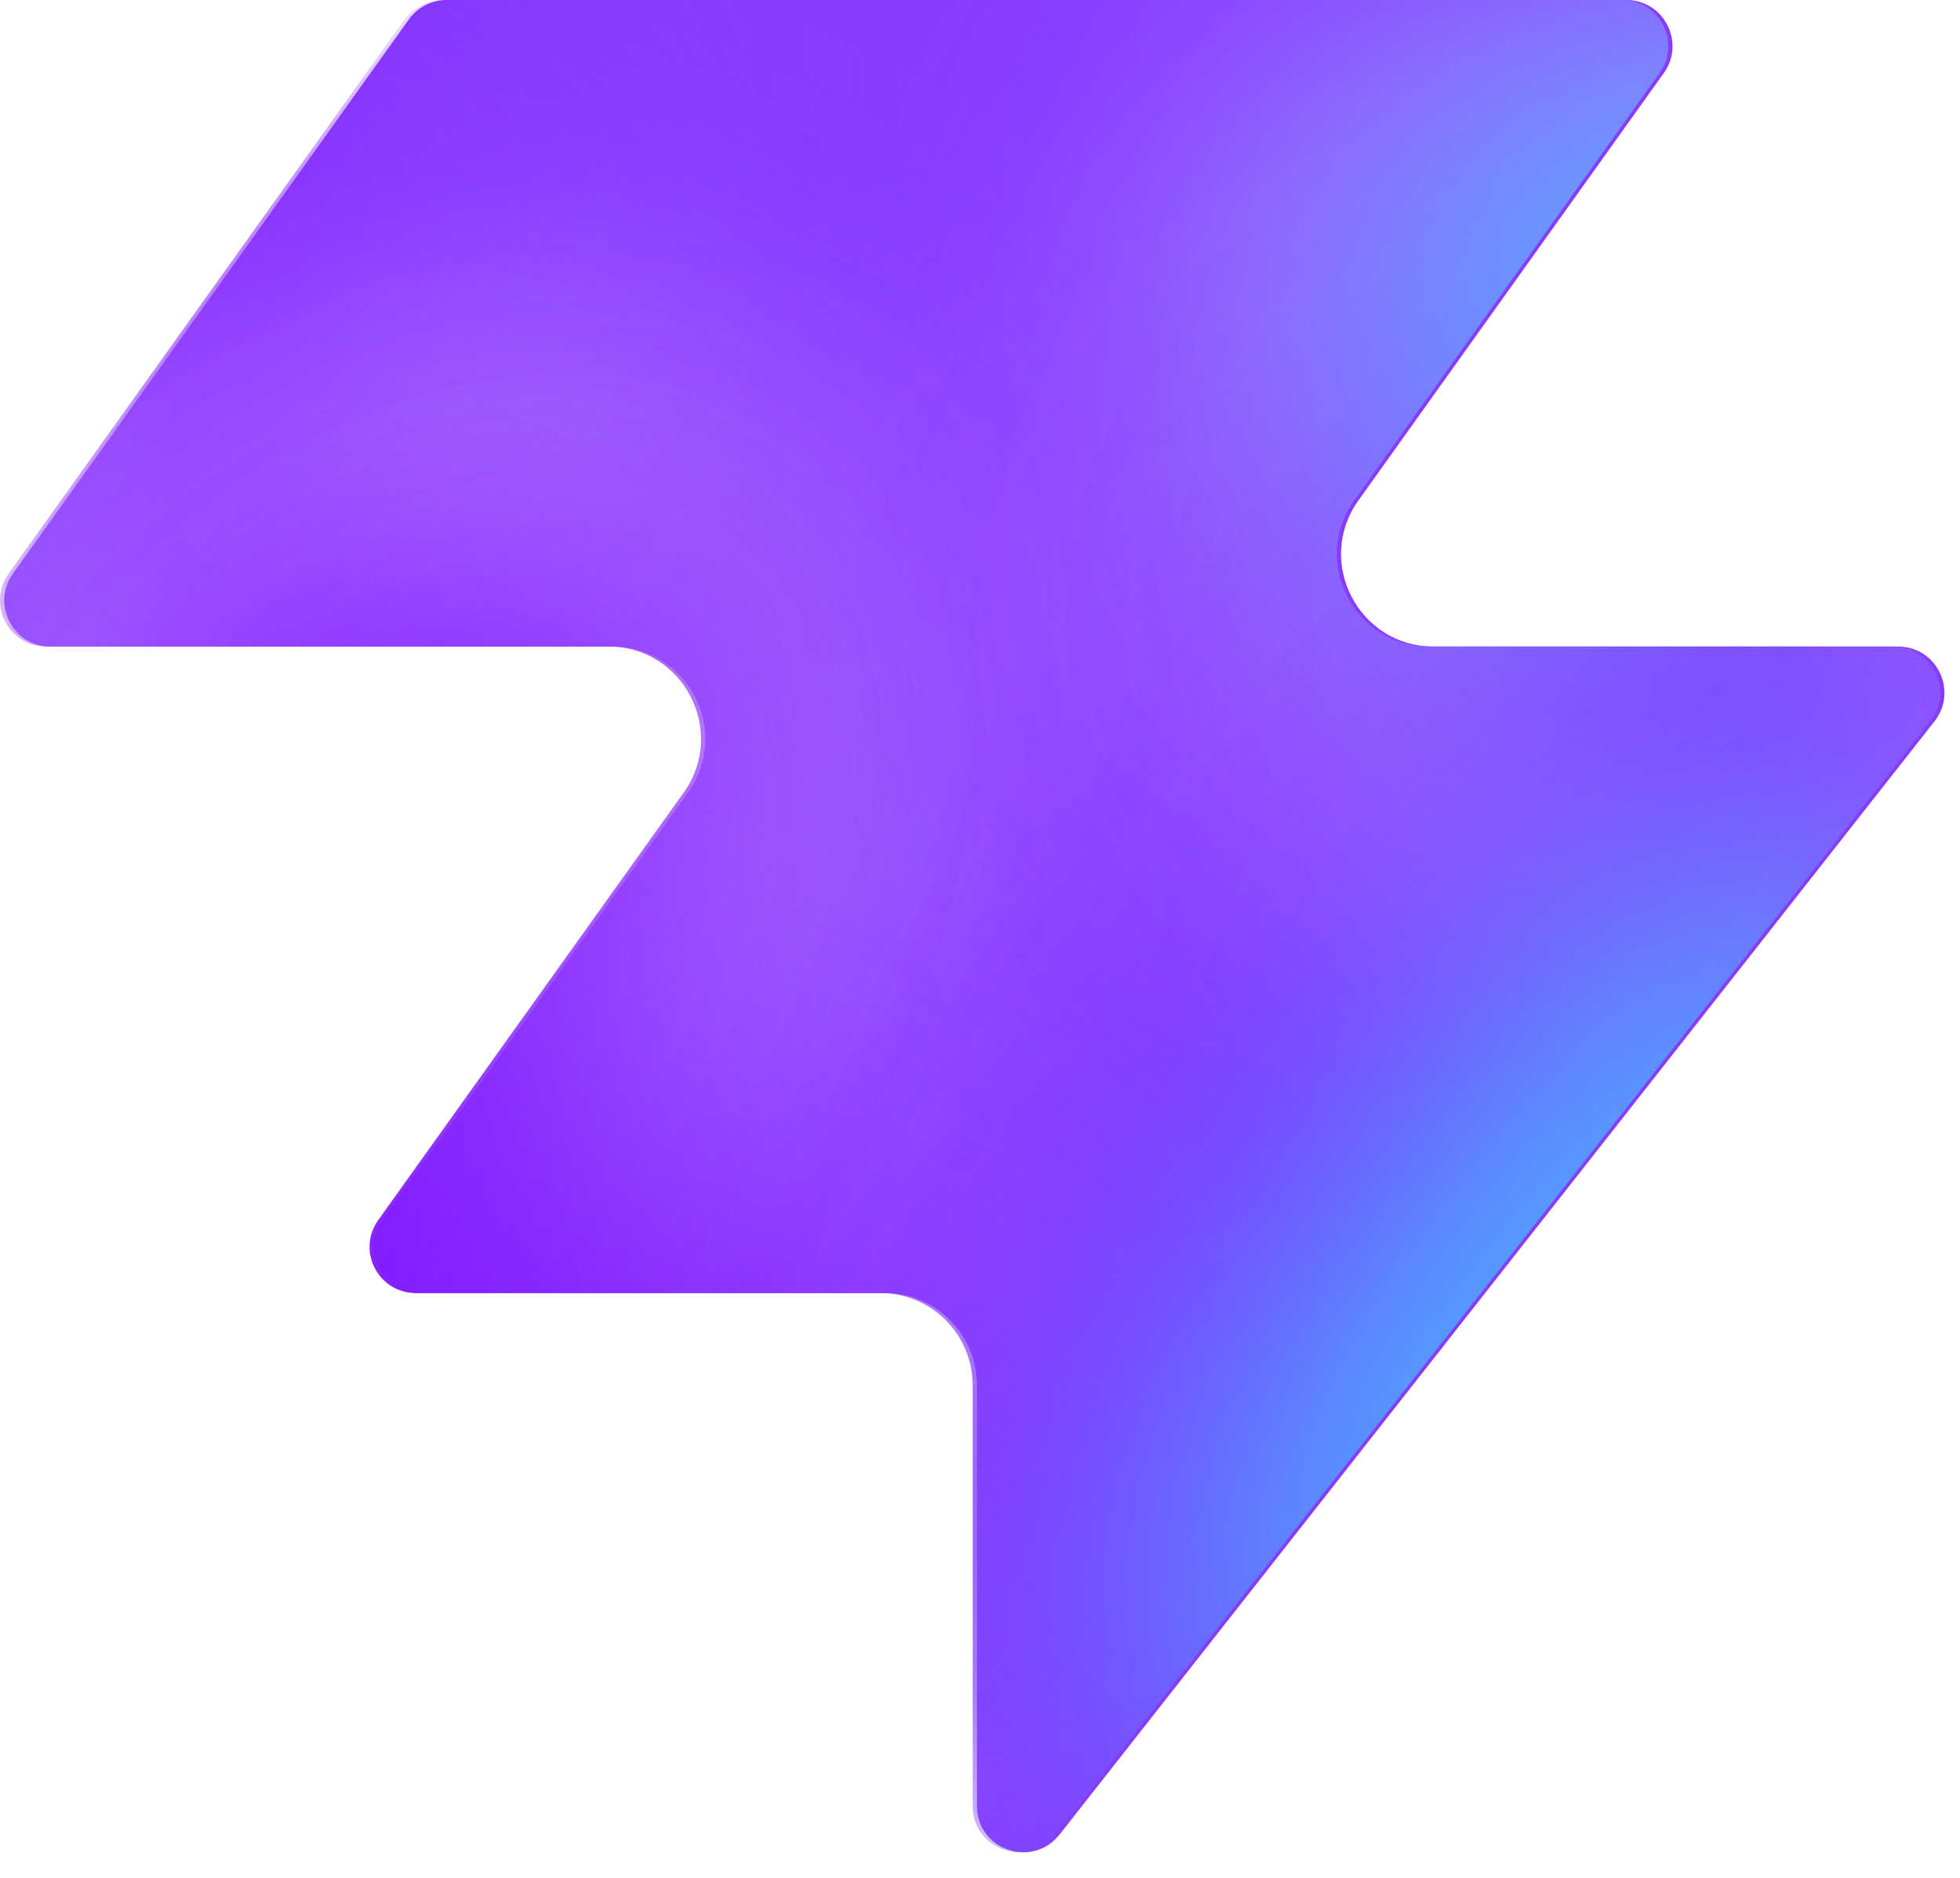
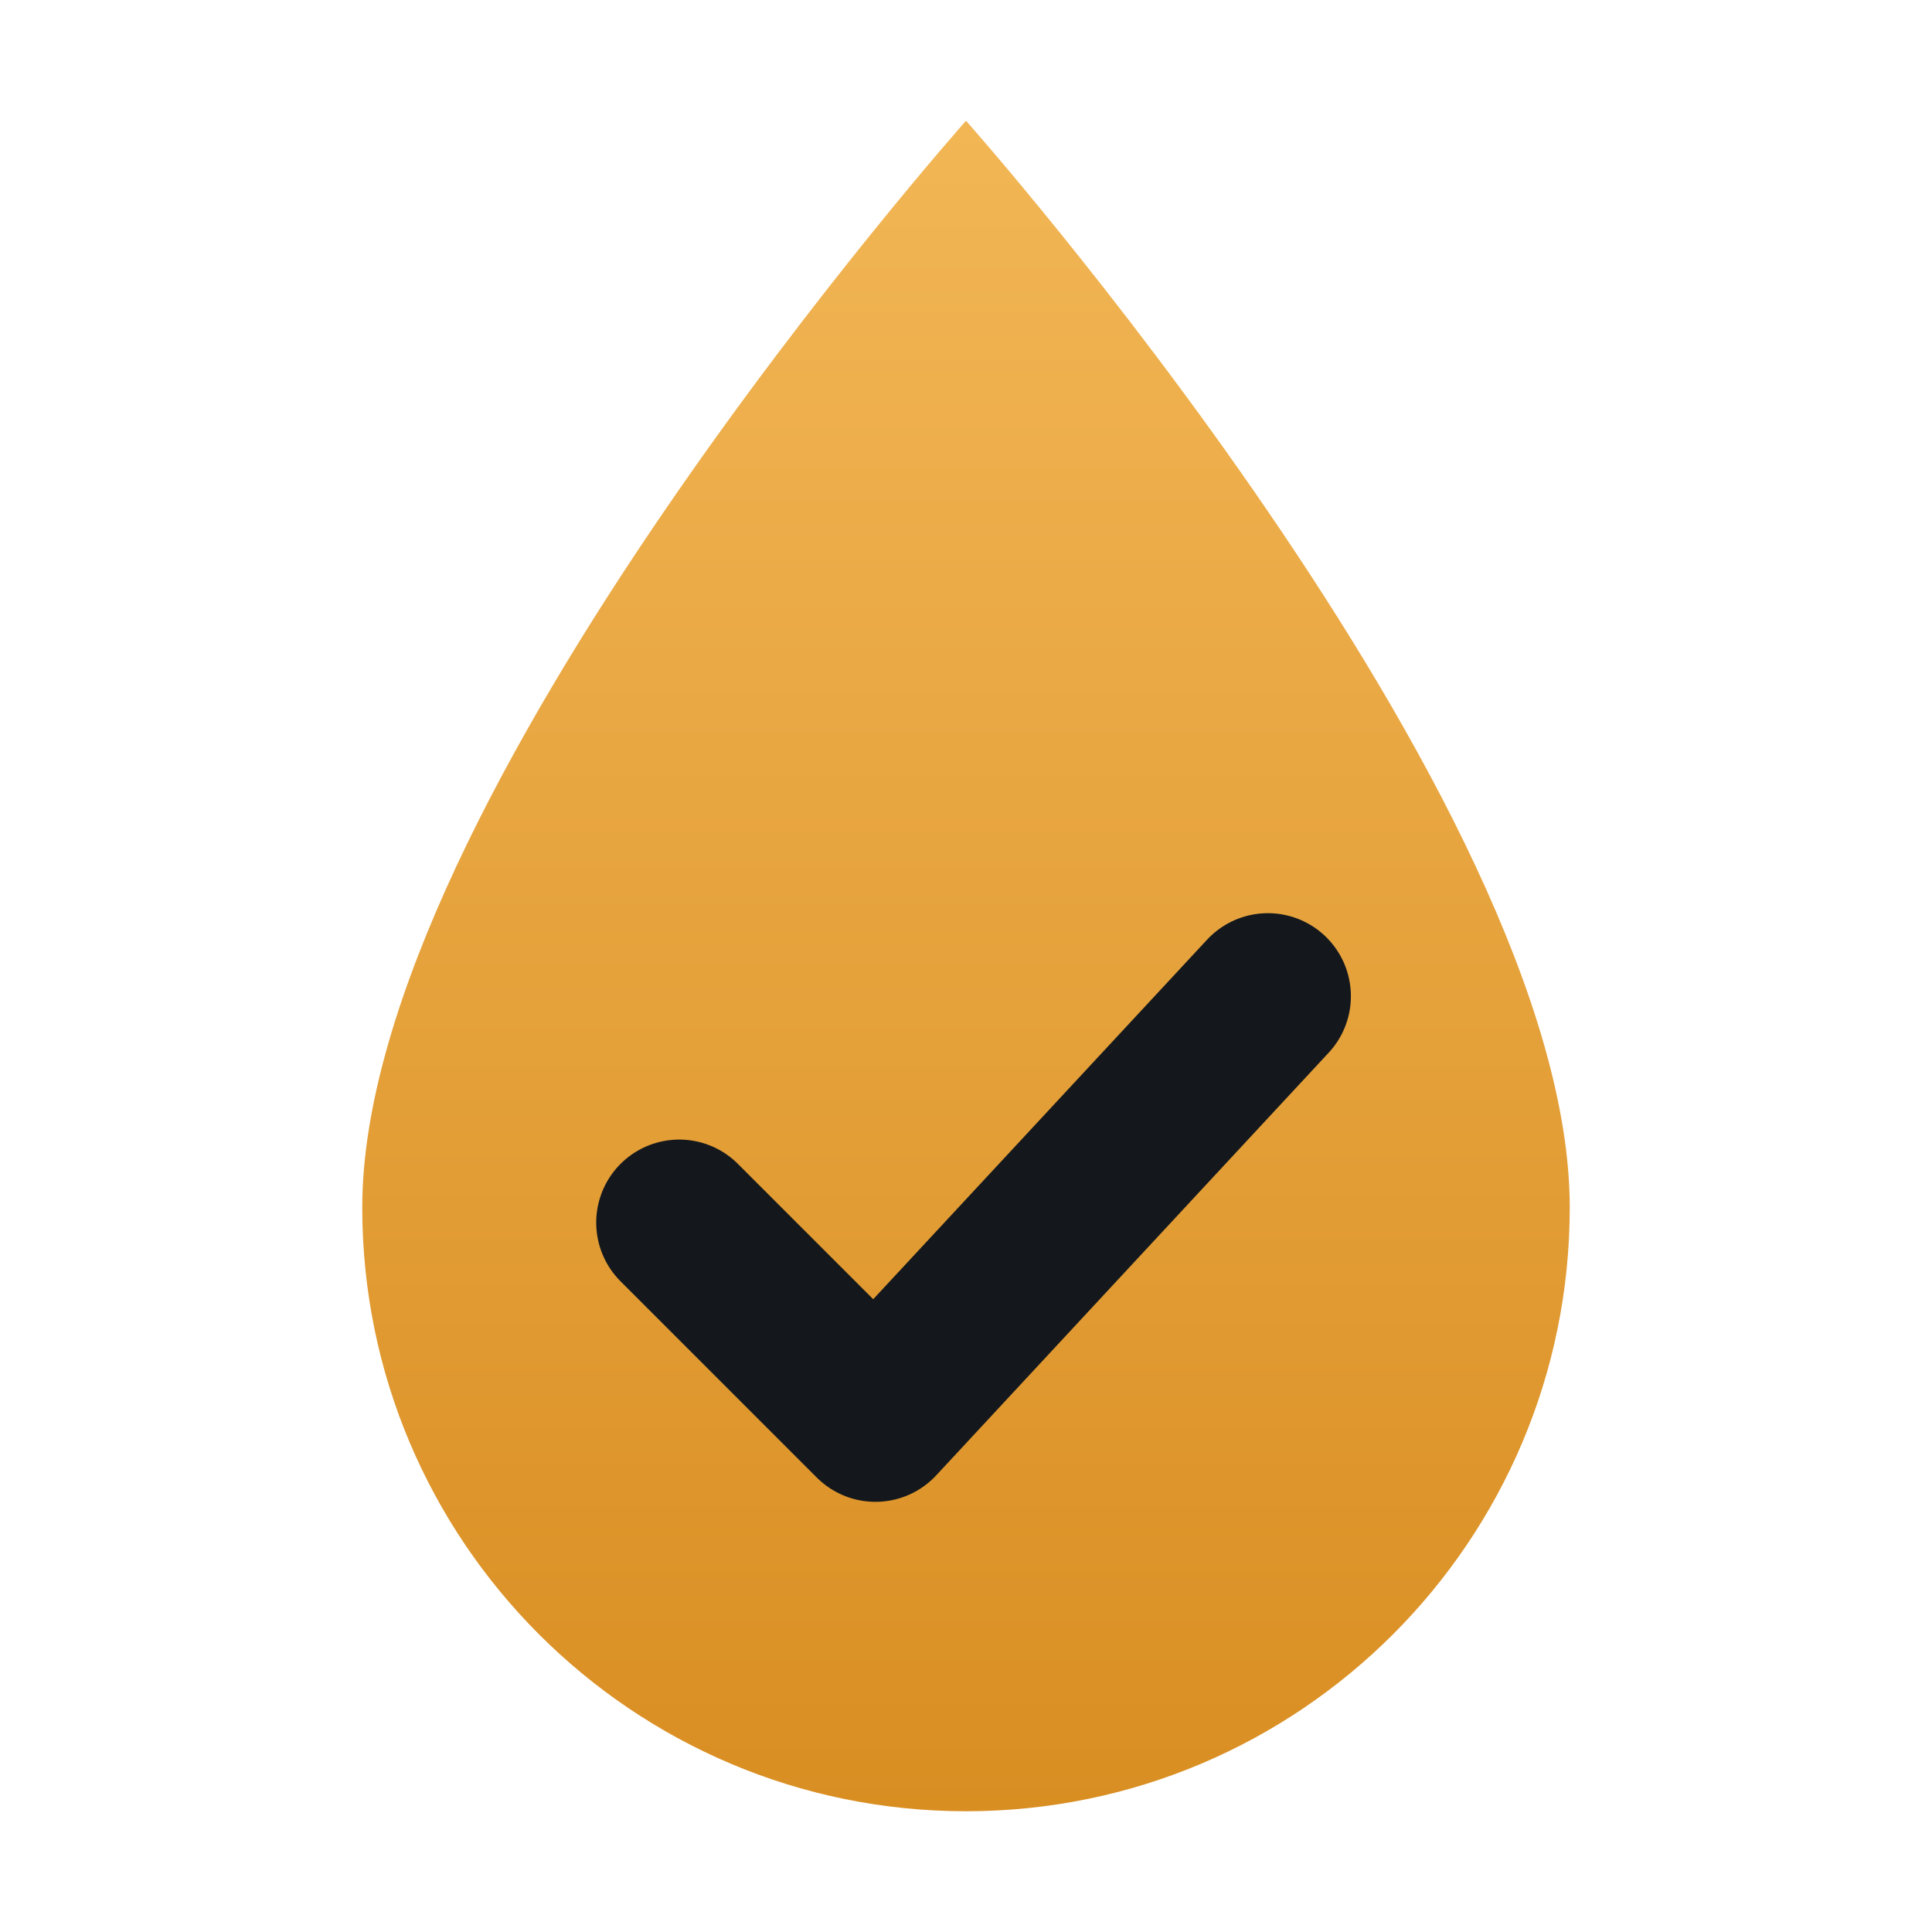
- <svg xmlns="http://www.w3.org/2000/svg" width="48" height="46" fill="none" viewBox="0 0 48 46">
-   <path fill="#863bff" d="M25.946 44.938c-.664.845-2.021.375-2.021-.698V33.937a2.26 2.26 0 0 0-2.262-2.262H10.287c-.92 0-1.456-1.04-.92-1.788l7.48-10.471c1.07-1.497 0-3.578-1.842-3.578H1.237c-.92 0-1.456-1.04-.92-1.788L10.013.474c.214-.297.556-.474.92-.474h28.894c.92 0 1.456 1.04.92 1.788l-7.48 10.471c-1.07 1.498 0 3.579 1.842 3.579h11.377c.943 0 1.473 1.088.89 1.83L25.947 44.94z" style="fill:#863bff;fill:color(display-p3 .525 .23 1);fill-opacity:1" />
-   <mask id="a" width="48" height="46" x="0" y="0" maskUnits="userSpaceOnUse" style="mask-type:alpha">
-     <path fill="#000" d="M25.842 44.938c-.664.844-2.021.375-2.021-.698V33.937a2.26 2.26 0 0 0-2.262-2.262H10.183c-.92 0-1.456-1.04-.92-1.788l7.48-10.471c1.07-1.498 0-3.579-1.842-3.579H1.133c-.92 0-1.456-1.04-.92-1.787L9.91.473c.214-.297.556-.474.92-.474h28.894c.92 0 1.456 1.04.92 1.788l-7.48 10.471c-1.07 1.498 0 3.578 1.842 3.578h11.377c.943 0 1.473 1.088.89 1.832L25.843 44.94z" style="fill:#000;fill-opacity:1" />
-   </mask>
-   <g mask="url(#a)">
-     <g filter="url(#b)">
-       <ellipse cx="5.508" cy="14.704" fill="#ede6ff" rx="5.508" ry="14.704" style="fill:#ede6ff;fill:color(display-p3 .927 .903 1);fill-opacity:1" transform="matrix(.00324 1 1 -.00324 -4.47 31.516)" />
-     </g>
-     <g filter="url(#c)">
-       <ellipse cx="10.399" cy="29.851" fill="#ede6ff" rx="10.399" ry="29.851" style="fill:#ede6ff;fill:color(display-p3 .927 .903 1);fill-opacity:1" transform="matrix(.00324 1 1 -.00324 -39.328 7.883)" />
-     </g>
-     <g filter="url(#d)">
-       <ellipse cx="5.508" cy="30.487" fill="#7e14ff" rx="5.508" ry="30.487" style="fill:#7e14ff;fill:color(display-p3 .492 .077 1);fill-opacity:1" transform="rotate(89.814 -25.913 -14.639)scale(1 -1)" />
-     </g>
-     <g filter="url(#e)">
-       <ellipse cx="5.508" cy="30.599" fill="#7e14ff" rx="5.508" ry="30.599" style="fill:#7e14ff;fill:color(display-p3 .492 .077 1);fill-opacity:1" transform="rotate(89.814 -32.644 -3.334)scale(1 -1)" />
-     </g>
-     <g filter="url(#f)">
-       <ellipse cx="5.508" cy="30.599" fill="#7e14ff" rx="5.508" ry="30.599" style="fill:#7e14ff;fill:color(display-p3 .492 .077 1);fill-opacity:1" transform="matrix(.00324 1 1 -.00324 -34.34 30.47)" />
-     </g>
-     <g filter="url(#g)">
-       <ellipse cx="14.072" cy="22.078" fill="#ede6ff" rx="14.072" ry="22.078" style="fill:#ede6ff;fill:color(display-p3 .927 .903 1);fill-opacity:1" transform="rotate(93.35 24.506 48.493)scale(-1 1)" />
-     </g>
-     <g filter="url(#h)">
-       <ellipse cx="3.47" cy="21.501" fill="#7e14ff" rx="3.47" ry="21.501" style="fill:#7e14ff;fill:color(display-p3 .492 .077 1);fill-opacity:1" transform="rotate(89.009 28.708 47.59)scale(-1 1)" />
-     </g>
-     <g filter="url(#i)">
-       <ellipse cx="3.47" cy="21.501" fill="#7e14ff" rx="3.47" ry="21.501" style="fill:#7e14ff;fill:color(display-p3 .492 .077 1);fill-opacity:1" transform="rotate(89.009 28.708 47.59)scale(-1 1)" />
-     </g>
-     <g filter="url(#j)">
-       <ellipse cx=".387" cy="8.972" fill="#7e14ff" rx="4.407" ry="29.108" style="fill:#7e14ff;fill:color(display-p3 .492 .077 1);fill-opacity:1" transform="rotate(39.51 .387 8.972)" />
-     </g>
-     <g filter="url(#k)">
-       <ellipse cx="47.523" cy="-6.092" fill="#7e14ff" rx="4.407" ry="29.108" style="fill:#7e14ff;fill:color(display-p3 .492 .077 1);fill-opacity:1" transform="rotate(37.892 47.523 -6.092)" />
-     </g>
-     <g filter="url(#l)">
-       <ellipse cx="41.412" cy="6.333" fill="#47bfff" rx="5.971" ry="9.665" style="fill:#47bfff;fill:color(display-p3 .28 .748 1);fill-opacity:1" transform="rotate(37.892 41.412 6.333)" />
-     </g>
-     <g filter="url(#m)">
-       <ellipse cx="-1.879" cy="38.332" fill="#7e14ff" rx="4.407" ry="29.108" style="fill:#7e14ff;fill:color(display-p3 .492 .077 1);fill-opacity:1" transform="rotate(37.892 -1.88 38.332)" />
-     </g>
-     <g filter="url(#n)">
-       <ellipse cx="-1.879" cy="38.332" fill="#7e14ff" rx="4.407" ry="29.108" style="fill:#7e14ff;fill:color(display-p3 .492 .077 1);fill-opacity:1" transform="rotate(37.892 -1.88 38.332)" />
-     </g>
-     <g filter="url(#o)">
-       <ellipse cx="35.651" cy="29.907" fill="#7e14ff" rx="4.407" ry="29.108" style="fill:#7e14ff;fill:color(display-p3 .492 .077 1);fill-opacity:1" transform="rotate(37.892 35.651 29.907)" />
-     </g>
-     <g filter="url(#p)">
-       <ellipse cx="38.418" cy="32.4" fill="#47bfff" rx="5.971" ry="15.297" style="fill:#47bfff;fill:color(display-p3 .28 .748 1);fill-opacity:1" transform="rotate(37.892 38.418 32.4)" />
-     </g>
-   </g>
+ <svg xmlns="http://www.w3.org/2000/svg" viewBox="0 0 64 64" width="64" height="64">
  <defs>
-     <filter id="b" width="60.045" height="41.654" x="-19.77" y="16.149" color-interpolation-filters="sRGB" filterUnits="userSpaceOnUse">
-       <feFlood flood-opacity="0" result="BackgroundImageFix" />
-       <feBlend in="SourceGraphic" in2="BackgroundImageFix" result="shape" />
-       <feGaussianBlur result="effect1_foregroundBlur_2002_17158" stdDeviation="7.659" />
-     </filter>
-     <filter id="c" width="90.34" height="51.437" x="-54.613" y="-7.533" color-interpolation-filters="sRGB" filterUnits="userSpaceOnUse">
-       <feFlood flood-opacity="0" result="BackgroundImageFix" />
-       <feBlend in="SourceGraphic" in2="BackgroundImageFix" result="shape" />
-       <feGaussianBlur result="effect1_foregroundBlur_2002_17158" stdDeviation="7.659" />
-     </filter>
-     <filter id="d" width="79.355" height="29.4" x="-49.64" y="2.03" color-interpolation-filters="sRGB" filterUnits="userSpaceOnUse">
-       <feFlood flood-opacity="0" result="BackgroundImageFix" />
-       <feBlend in="SourceGraphic" in2="BackgroundImageFix" result="shape" />
-       <feGaussianBlur result="effect1_foregroundBlur_2002_17158" stdDeviation="4.596" />
-     </filter>
-     <filter id="e" width="79.579" height="29.4" x="-45.045" y="20.029" color-interpolation-filters="sRGB" filterUnits="userSpaceOnUse">
-       <feFlood flood-opacity="0" result="BackgroundImageFix" />
-       <feBlend in="SourceGraphic" in2="BackgroundImageFix" result="shape" />
-       <feGaussianBlur result="effect1_foregroundBlur_2002_17158" stdDeviation="4.596" />
-     </filter>
-     <filter id="f" width="79.579" height="29.4" x="-43.513" y="21.178" color-interpolation-filters="sRGB" filterUnits="userSpaceOnUse">
-       <feFlood flood-opacity="0" result="BackgroundImageFix" />
-       <feBlend in="SourceGraphic" in2="BackgroundImageFix" result="shape" />
-       <feGaussianBlur result="effect1_foregroundBlur_2002_17158" stdDeviation="4.596" />
-     </filter>
-     <filter id="g" width="74.749" height="58.852" x="15.756" y="-17.901" color-interpolation-filters="sRGB" filterUnits="userSpaceOnUse">
-       <feFlood flood-opacity="0" result="BackgroundImageFix" />
-       <feBlend in="SourceGraphic" in2="BackgroundImageFix" result="shape" />
-       <feGaussianBlur result="effect1_foregroundBlur_2002_17158" stdDeviation="7.659" />
-     </filter>
-     <filter id="h" width="61.377" height="25.362" x="23.548" y="2.284" color-interpolation-filters="sRGB" filterUnits="userSpaceOnUse">
-       <feFlood flood-opacity="0" result="BackgroundImageFix" />
-       <feBlend in="SourceGraphic" in2="BackgroundImageFix" result="shape" />
-       <feGaussianBlur result="effect1_foregroundBlur_2002_17158" stdDeviation="4.596" />
-     </filter>
-     <filter id="i" width="61.377" height="25.362" x="23.548" y="2.284" color-interpolation-filters="sRGB" filterUnits="userSpaceOnUse">
-       <feFlood flood-opacity="0" result="BackgroundImageFix" />
-       <feBlend in="SourceGraphic" in2="BackgroundImageFix" result="shape" />
-       <feGaussianBlur result="effect1_foregroundBlur_2002_17158" stdDeviation="4.596" />
-     </filter>
-     <filter id="j" width="56.045" height="63.649" x="-27.636" y="-22.853" color-interpolation-filters="sRGB" filterUnits="userSpaceOnUse">
-       <feFlood flood-opacity="0" result="BackgroundImageFix" />
-       <feBlend in="SourceGraphic" in2="BackgroundImageFix" result="shape" />
-       <feGaussianBlur result="effect1_foregroundBlur_2002_17158" stdDeviation="4.596" />
-     </filter>
-     <filter id="k" width="54.814" height="64.646" x="20.116" y="-38.415" color-interpolation-filters="sRGB" filterUnits="userSpaceOnUse">
-       <feFlood flood-opacity="0" result="BackgroundImageFix" />
-       <feBlend in="SourceGraphic" in2="BackgroundImageFix" result="shape" />
-       <feGaussianBlur result="effect1_foregroundBlur_2002_17158" stdDeviation="4.596" />
-     </filter>
-     <filter id="l" width="33.541" height="35.313" x="24.641" y="-11.323" color-interpolation-filters="sRGB" filterUnits="userSpaceOnUse">
-       <feFlood flood-opacity="0" result="BackgroundImageFix" />
-       <feBlend in="SourceGraphic" in2="BackgroundImageFix" result="shape" />
-       <feGaussianBlur result="effect1_foregroundBlur_2002_17158" stdDeviation="4.596" />
-     </filter>
-     <filter id="m" width="54.814" height="64.646" x="-29.286" y="6.009" color-interpolation-filters="sRGB" filterUnits="userSpaceOnUse">
-       <feFlood flood-opacity="0" result="BackgroundImageFix" />
-       <feBlend in="SourceGraphic" in2="BackgroundImageFix" result="shape" />
-       <feGaussianBlur result="effect1_foregroundBlur_2002_17158" stdDeviation="4.596" />
-     </filter>
-     <filter id="n" width="54.814" height="64.646" x="-29.286" y="6.009" color-interpolation-filters="sRGB" filterUnits="userSpaceOnUse">
-       <feFlood flood-opacity="0" result="BackgroundImageFix" />
-       <feBlend in="SourceGraphic" in2="BackgroundImageFix" result="shape" />
-       <feGaussianBlur result="effect1_foregroundBlur_2002_17158" stdDeviation="4.596" />
-     </filter>
-     <filter id="o" width="54.814" height="64.646" x="8.244" y="-2.416" color-interpolation-filters="sRGB" filterUnits="userSpaceOnUse">
-       <feFlood flood-opacity="0" result="BackgroundImageFix" />
-       <feBlend in="SourceGraphic" in2="BackgroundImageFix" result="shape" />
-       <feGaussianBlur result="effect1_foregroundBlur_2002_17158" stdDeviation="4.596" />
-     </filter>
-     <filter id="p" width="39.409" height="43.623" x="18.713" y="10.588" color-interpolation-filters="sRGB" filterUnits="userSpaceOnUse">
-       <feFlood flood-opacity="0" result="BackgroundImageFix" />
-       <feBlend in="SourceGraphic" in2="BackgroundImageFix" result="shape" />
-       <feGaussianBlur result="effect1_foregroundBlur_2002_17158" stdDeviation="4.596" />
-     </filter>
+     <linearGradient id="ncDrop" x1="0" y1="0" x2="0" y2="1">
+       <stop offset="0" stop-color="#F2B655" />
+       <stop offset="1" stop-color="#D98E22" />
+     </linearGradient>
  </defs>
+   <path d="M32 4C32 4 12 26.5 12 40a20 20 0 0 0 40 0C52 26.5 32 4 32 4z" fill="url(#ncDrop)" />
+   <path d="M22.5 40.5l6.5 6.5 13-14" fill="none" stroke="#14181D" stroke-width="5.5" stroke-linecap="round" stroke-linejoin="round" />
</svg>
